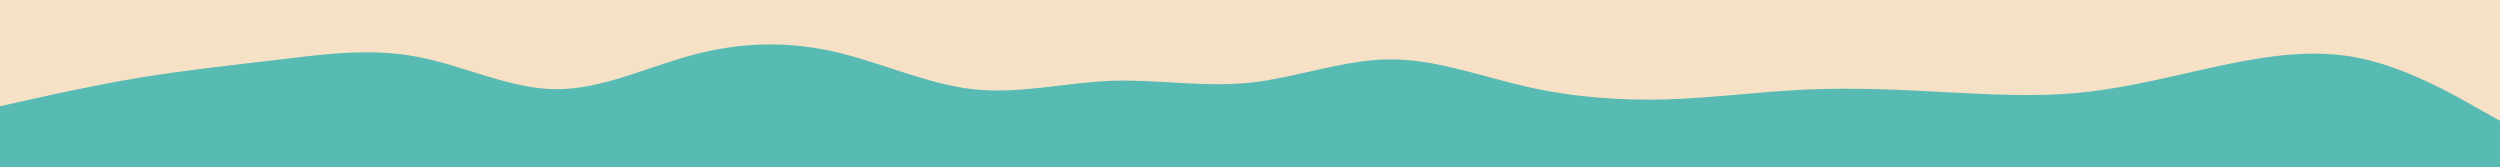
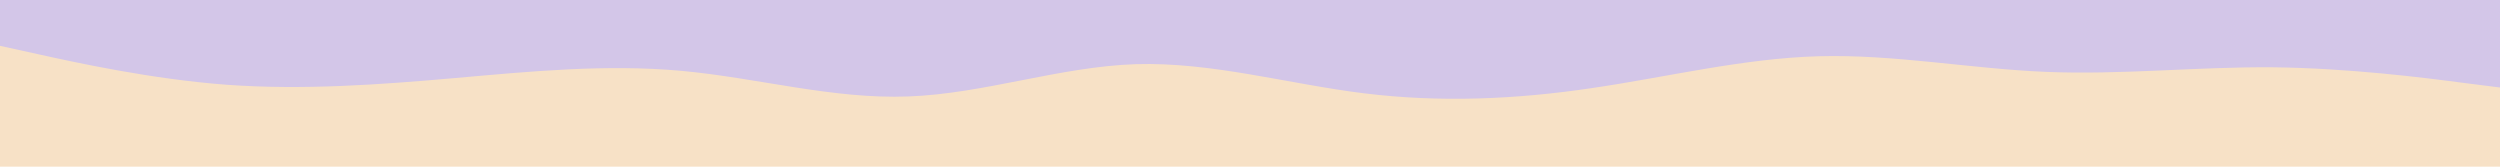
<svg xmlns="http://www.w3.org/2000/svg" id="visual" viewBox="0 0 1200 80" width="1200" height="80" version="1.1">
  <rect x="0" y="0" width="1200" height="80" fill="#f7e1c6" />
-   <path d="M0 51L11.2 48.5C22.3 46 44.7 41 66.8 37.3C89 33.7 111 31.3 133.2 28.7C155.3 26 177.7 23 200 27.2C222.3 31.3 244.7 42.7 266.8 42.8C289 43 311 32 333.2 26.2C355.3 20.3 377.7 19.7 400 24.7C422.3 29.7 444.7 40.3 466.8 42.8C489 45.3 511 39.7 533.2 38.8C555.3 38 577.7 42 600 39.7C622.3 37.3 644.7 28.7 666.8 28.5C689 28.3 711 36.7 733.2 41.7C755.3 46.7 777.7 48.3 800 47.7C822.3 47 844.7 44 866.8 43C889 42 911 43 933.2 44.2C955.3 45.3 977.7 46.7 1000 44.3C1022.3 42 1044.7 36 1066.8 31.3C1089 26.7 1111 23.3 1133.2 28C1155.3 32.7 1177.7 45.3 1188.8 51.7L1200 58L1200 81L1188.8 81C1177.7 81 1155.3 81 1133.2 81C1111 81 1089 81 1066.8 81C1044.7 81 1022.3 81 1000 81C977.7 81 955.3 81 933.2 81C911 81 889 81 866.8 81C844.7 81 822.3 81 800 81C777.7 81 755.3 81 733.2 81C711 81 689 81 666.8 81C644.7 81 622.3 81 600 81C577.7 81 555.3 81 533.2 81C511 81 489 81 466.8 81C444.7 81 422.3 81 400 81C377.7 81 355.3 81 333.2 81C311 81 289 81 266.8 81C244.7 81 222.3 81 200 81C177.7 81 155.3 81 133.2 81C111 81 89 81 66.8 81C44.7 81 22.3 81 11.2 81L0 81Z" fill="#57bbb3" stroke-linecap="round" stroke-linejoin="miter" />
+   <path d="M0 22L18.2 26C36.3 30 72.7 38 109 40.7C145.3 43.3 181.7 40.7 218 37.5C254.3 34.3 290.7 30.7 327 34C363.3 37.3 399.7 47.7 436 46.3C472.3 45 508.7 32 545.2 30.8C581.7 29.7 618.3 40.3 654.8 44.8C691.3 49.3 727.7 47.7 764 42.3C800.3 37 836.7 28 873 27C909.3 26 945.7 33 982 34.5C1018.3 36 1054.7 32 1091 32.3C1127.3 32.7 1163.7 37.3 1181.8 39.7L1200 42L1200 0L1181.8 0C1163.7 0 1127.3 0 1091 0C1054.7 0 1018.3 0 982 0C945.7 0 909.3 0 873 0C836.7 0 800.3 0 764 0C727.7 0 691.3 0 654.8 0C618.3 0 581.7 0 545.2 0C508.7 0 472.3 0 436 0C399.7 0 363.3 0 327 0C290.7 0 254.3 0 218 0C181.7 0 145.3 0 109 0C72.7 0 36.3 0 18.2 0L0 0Z" fill="#d3c6e8" stroke-linecap="round" stroke-linejoin="miter" />
</svg>
